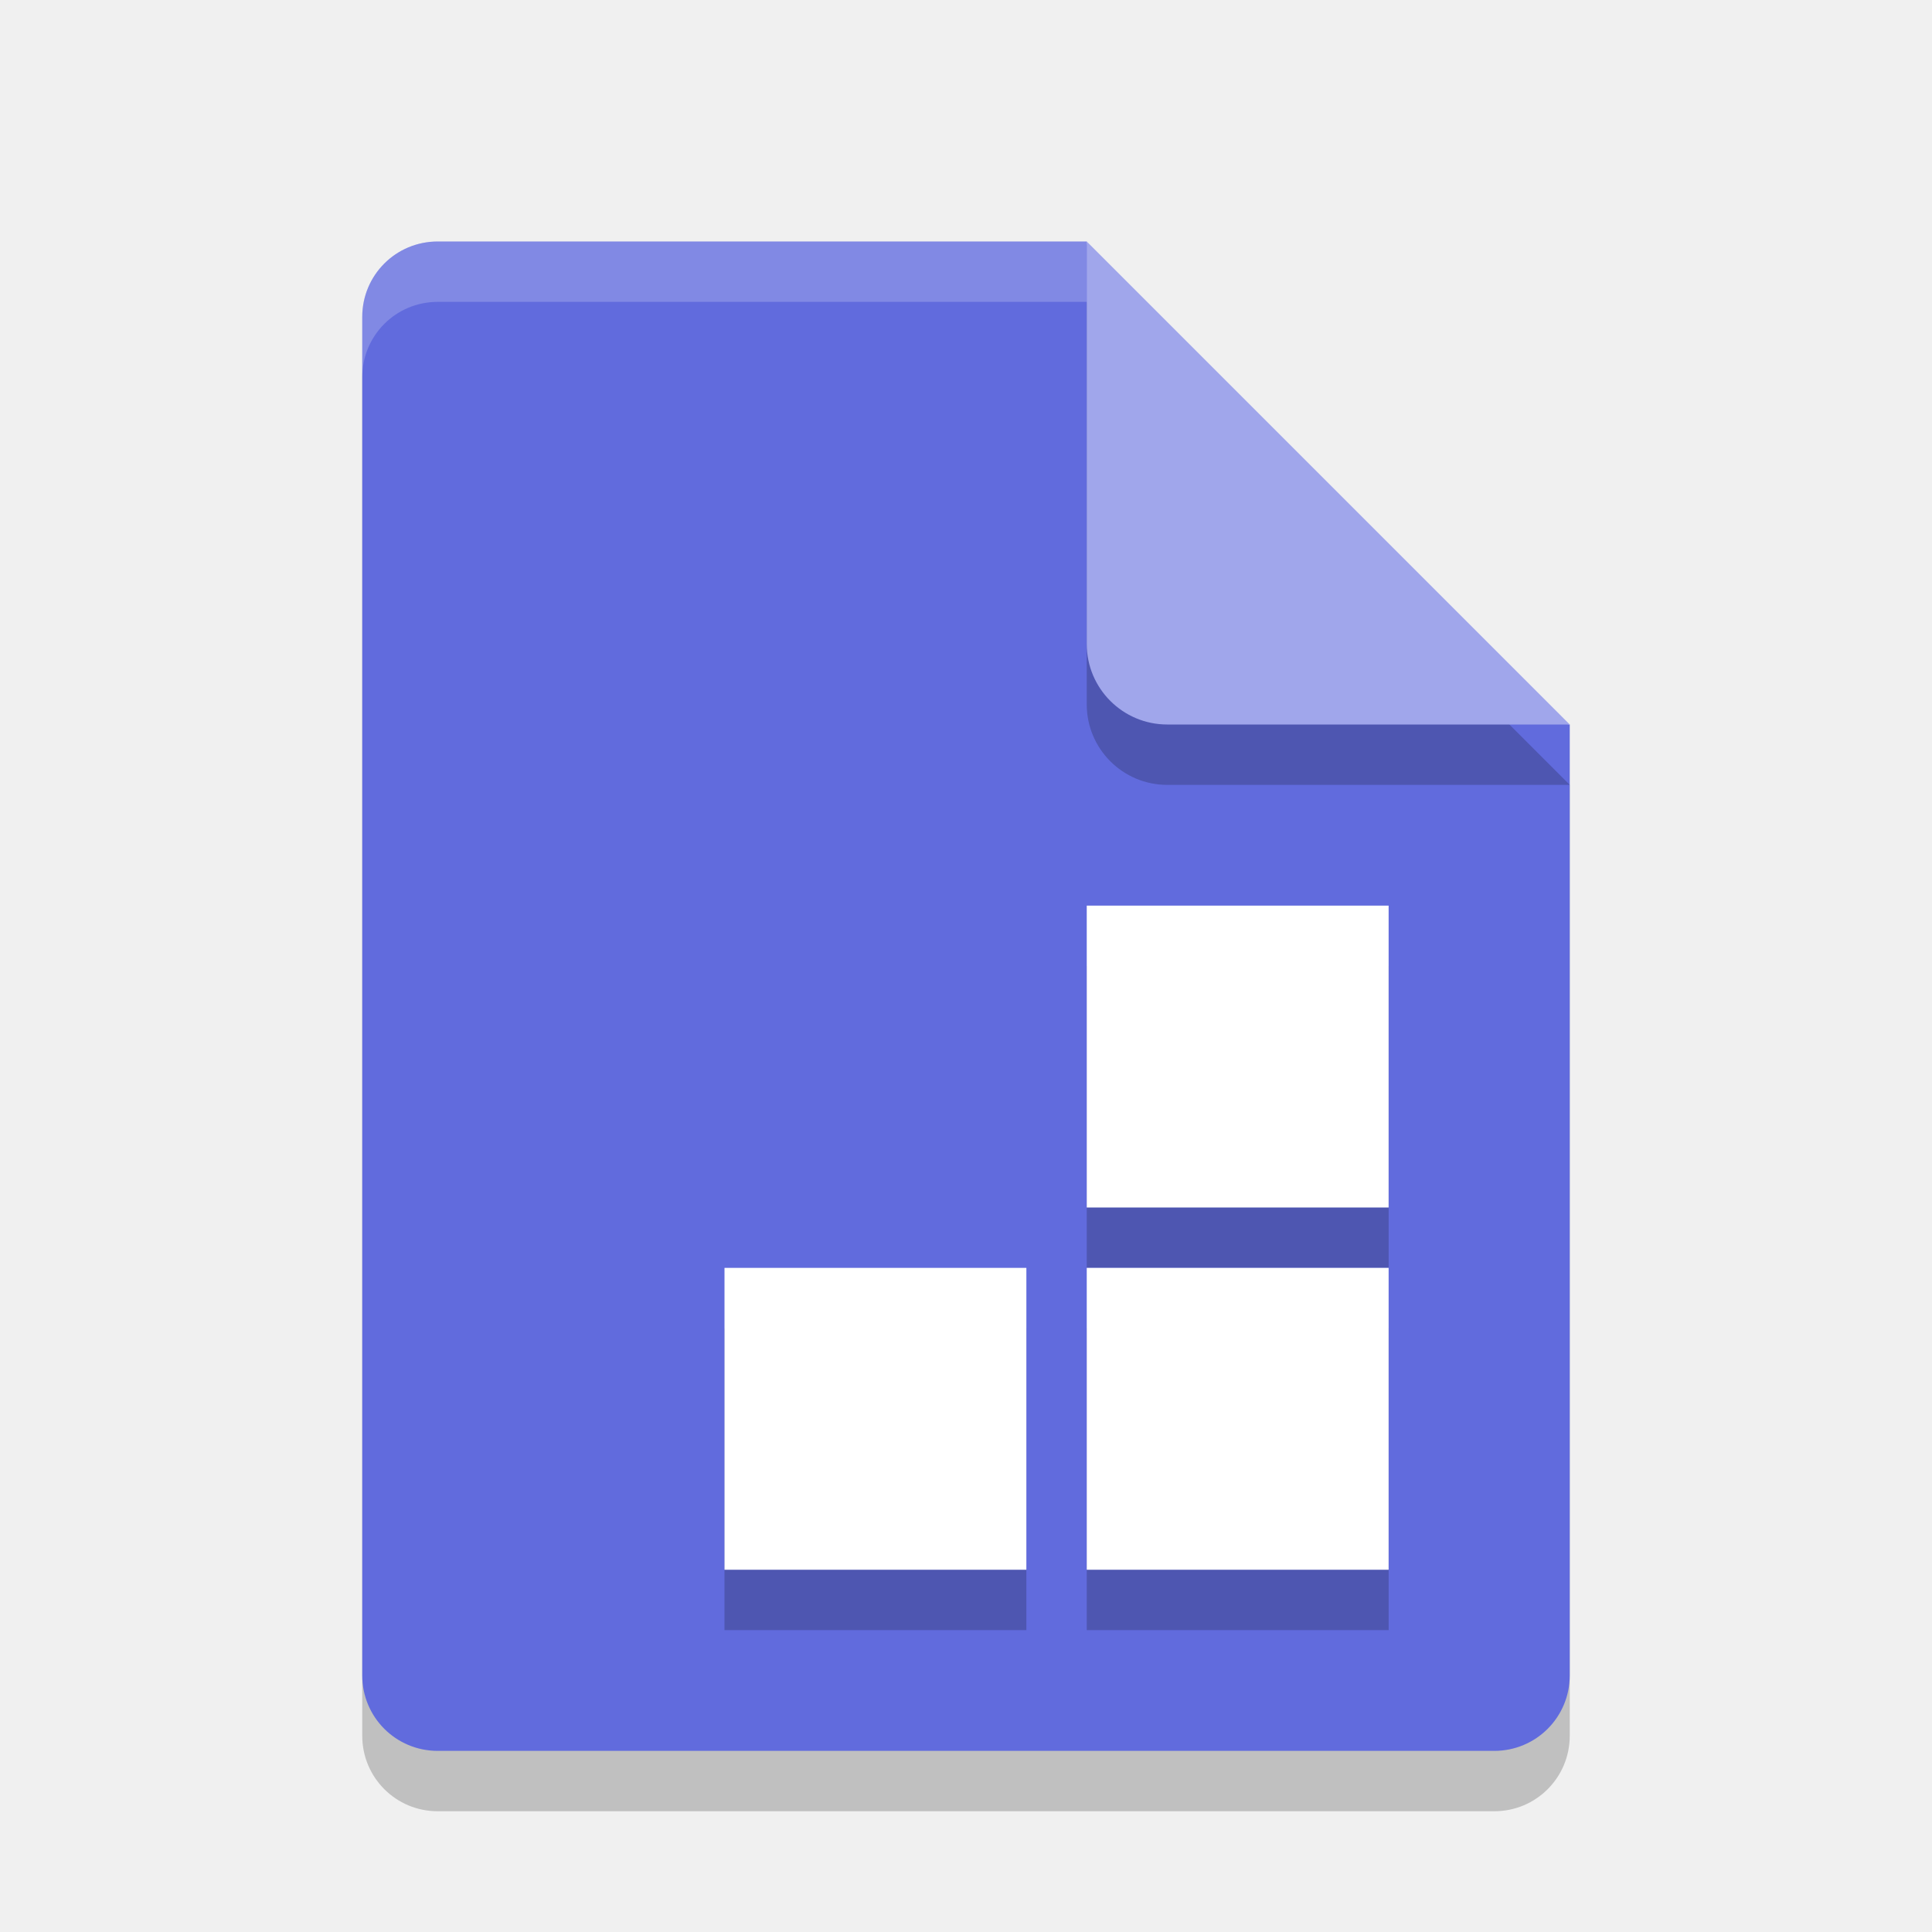
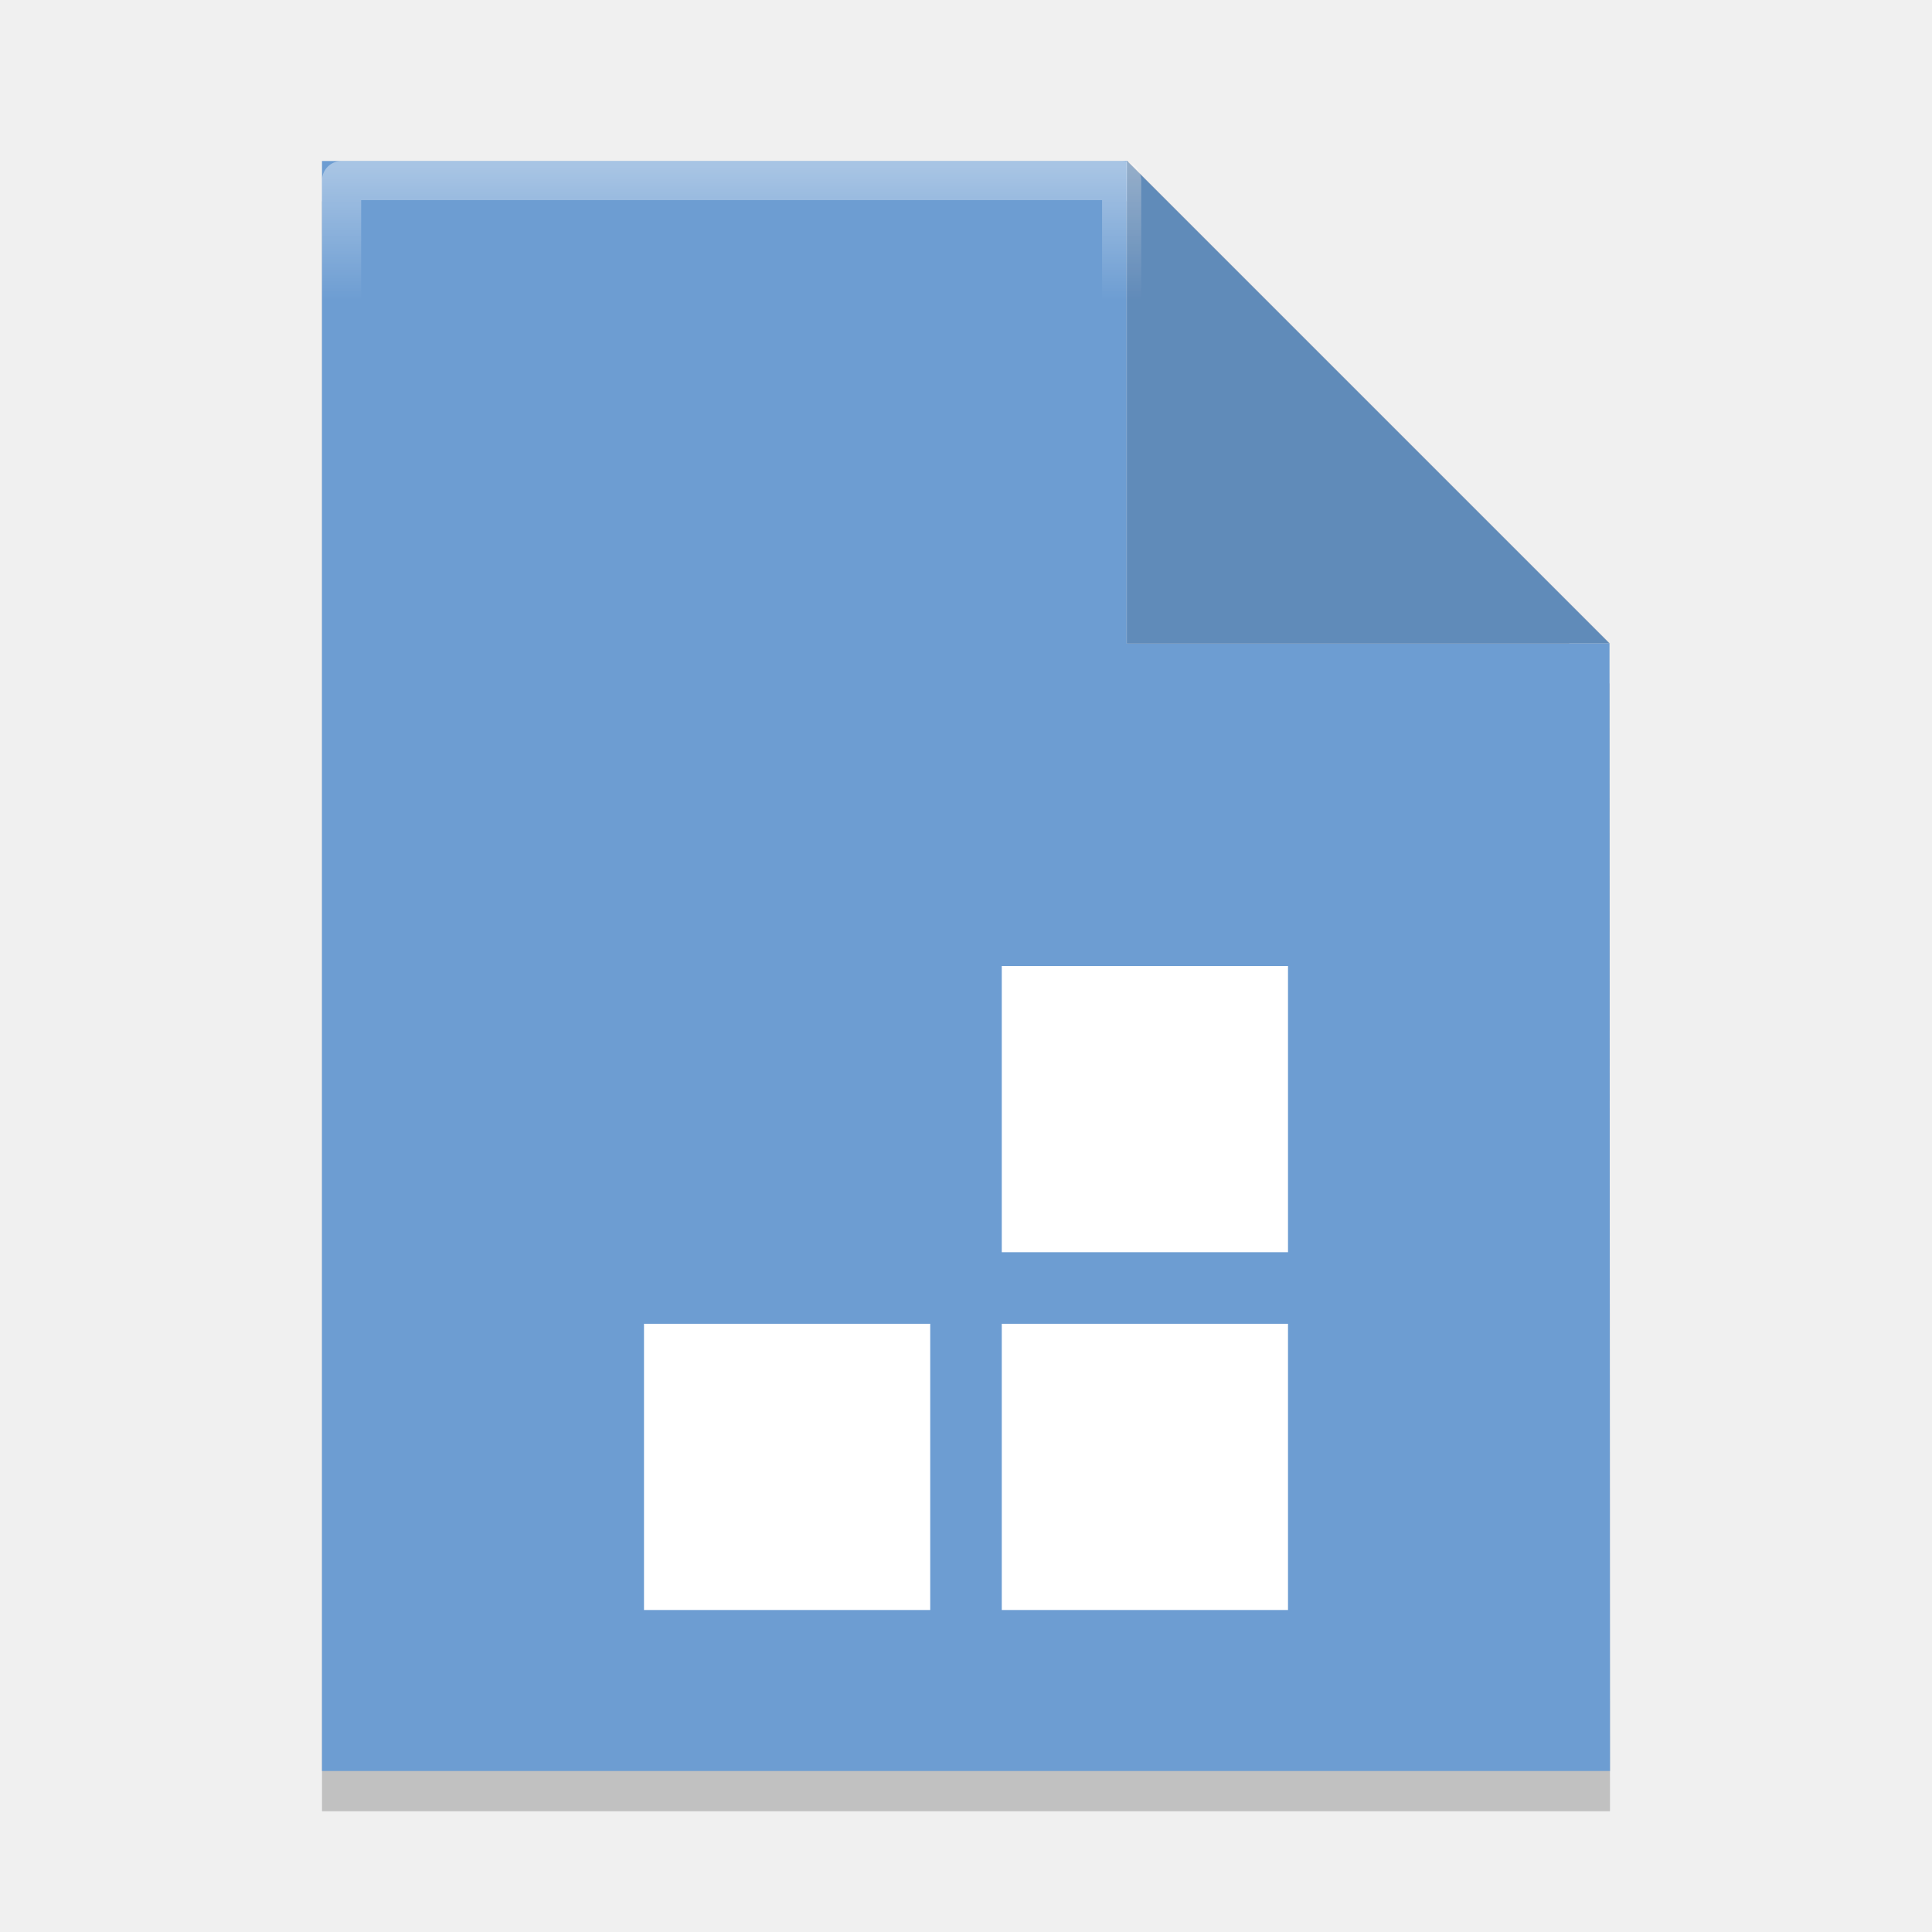
- <svg xmlns="http://www.w3.org/2000/svg" width="32" height="32" version="1">
-   <path style="opacity:0.2" d="M 7.25,5 C 6.558,5 6,5.558 6,6.25 v 22.5 C 6,29.442 6.558,30 7.25,30 h 17.5 C 25.442,30 26,29.442 26,28.75 V 13 L 19.125,11.875 18,5 Z" />
-   <path style="fill:#616bdd" d="m7.25 4c-0.693 0-1.25 0.557-1.25 1.25v22.5c0 0.692 0.557 1.25 1.25 1.25h17.5c0.692 0 1.25-0.558 1.25-1.25v-15.75l-6.875-1.125-1.125-6.875z" />
-   <path style="opacity:.2;fill:#ffffff" d="m7.25 4c-0.693 0-1.25 0.557-1.25 1.25v1c0-0.693 0.557-1.25 1.25-1.25h10.75v-1z" />
-   <path style="opacity:0.2" d="m 18,5 v 6.667 c 0,0.736 0.597,1.333 1.333,1.333 H 26 l -8,-8 z" />
-   <path style="fill:#a0a6eb" d="m18 4v6.667c0 0.736 0.597 1.333 1.333 1.333h6.667l-8-8z" />
-   <path style="opacity:0.2" d="m 12,22 h 5 v 5 h -5 z m 6,-6 h 5 v 5 h -5 z m 0,6 h 5 v 5 h -5 z" />
-   <path style="fill:#ffffff" d="m12 21h5v5h-5zm6-6h5v5h-5zm0 6h5v5h-5z" />
+ <svg xmlns="http://www.w3.org/2000/svg" xmlns:ns1="http://www.openswatchbook.org/uri/2009/osb" xmlns:xlink="http://www.w3.org/1999/xlink" width="48" height="48" version="1" id="svg14">
+   <defs id="defs18">
+     <linearGradient id="linearGradient1603" ns1:paint="solid">
+       <stop style="stop-color:#000000;stop-opacity:1;" offset="0" id="stop1601" />
+     </linearGradient>
+     <linearGradient id="linearGradient1595" ns1:paint="solid">
+       <stop style="stop-color:#ffffff;stop-opacity:1;" offset="0" id="stop1593" />
+     </linearGradient>
+     <linearGradient id="linearGradient5278" ns1:paint="solid">
+       <stop style="stop-color:#ff1d5a;stop-opacity:1;" offset="0" id="stop5276" />
+     </linearGradient>
+     <linearGradient id="linearGradient5270" ns1:paint="solid">
+       <stop style="stop-color:#ff3cec;stop-opacity:1;" offset="0" id="stop5268" />
+     </linearGradient>
+     <linearGradient id="linearGradient5262" ns1:paint="solid">
+       <stop style="stop-color:#9000d3;stop-opacity:1;" offset="0" id="stop5260" />
+     </linearGradient>
+     <linearGradient id="linearGradient5254" ns1:paint="solid">
+       <stop style="stop-color:#4700c0;stop-opacity:1;" offset="0" id="stop5252" />
+     </linearGradient>
+     <linearGradient id="linearGradient5246" ns1:paint="solid">
+       <stop style="stop-color:#150fe3;stop-opacity:1;" offset="0" id="stop5244" />
+     </linearGradient>
+     <linearGradient id="linearGradient5238" ns1:paint="solid">
+       <stop style="stop-color:#24fff9;stop-opacity:1;" offset="0" id="stop5236" />
+     </linearGradient>
+     <linearGradient id="linearGradient5230">
+       <stop style="stop-color:#03ffb2;stop-opacity:1;" offset="0" id="stop5228" />
+     </linearGradient>
+     <linearGradient id="linearGradient5222" ns1:paint="solid">
+       <stop style="stop-color:#00b150;stop-opacity:1;" offset="0" id="stop5220" />
+     </linearGradient>
+     <linearGradient id="linearGradient5214" ns1:paint="solid">
+       <stop style="stop-color:#00d50e;stop-opacity:1;" offset="0" id="stop5212" />
+     </linearGradient>
+     <linearGradient id="linearGradient5206" ns1:paint="solid">
+       <stop style="stop-color:#fff112;stop-opacity:1;" offset="0" id="stop5204" />
+     </linearGradient>
+     <linearGradient id="linearGradient5198" ns1:paint="solid">
+       <stop style="stop-color:#e3730f;stop-opacity:1;" offset="0" id="stop5196" />
+     </linearGradient>
+     <linearGradient id="linearGradient5190" ns1:paint="solid">
+       <stop style="stop-color:#e30f0f;stop-opacity:1;" offset="0" id="stop5188" />
+     </linearGradient>
+     <linearGradient id="linearGradient5182" ns1:paint="solid">
+       <stop style="stop-color:#0f6ee3;stop-opacity:1;" offset="0" id="stop5180" />
+     </linearGradient>
+     <linearGradient id="linearGradient5168" ns1:paint="solid">
+       <stop style="stop-color:#f5f5f5;stop-opacity:1;" offset="0" id="stop5166" />
+     </linearGradient>
+     <linearGradient id="linearGradient1530">
+       <stop style="stop-color:#ffffff;stop-opacity:1;" offset="0" id="stop1526" />
+       <stop style="stop-color:#ffffff;stop-opacity:0;" offset="1" id="stop1528" />
+     </linearGradient>
+     <linearGradient xlink:href="#linearGradient1530" id="linearGradient1532" x1="19.29" y1="4.153" x2="19.29" y2="7.461" gradientUnits="userSpaceOnUse" />
+   </defs>
+   <g id="g1075-2" style="fill:#000000;fill-opacity:0.196" transform="translate(0,1)">
+     <path id="path1042-4" d="M 27.988,4 H 8 V 44 H 40 L 39.988,15.986 c -13.282,-13.282 -13.282,-13.282 0,0 h -12 z" style="opacity:1;fill:#000000;fill-opacity:0.196;fill-rule:evenodd;stroke:none;stroke-width:114.803;stroke-linejoin:round;stroke-miterlimit:4;stroke-dasharray:none;stroke-opacity:1;paint-order:stroke fill markers" />
+     <path id="rect1011-4" d="m 27.988,4 v 11.986 h 12 L 28.002,4 Z" style="opacity:1;fill:#000000;fill-opacity:0.196;fill-rule:evenodd;stroke:none;stroke-width:114.803;stroke-linejoin:round;stroke-miterlimit:4;stroke-dasharray:none;stroke-opacity:1;paint-order:stroke fill markers" />
+   </g>
+   <g id="g1075" style="fill:#6d9dd2;fill-opacity:1">
+     <path id="path1042" d="M 27.988,4 H 8 v 40 h 32 l -0.012,-28.014 c -13.282,-13.282 -13.282,-13.282 0,0 h -12 z" style="opacity:1;fill:#6d9dd2;fill-opacity:1;fill-rule:evenodd;stroke:none;stroke-width:114.803;stroke-linejoin:round;stroke-miterlimit:4;stroke-dasharray:none;stroke-opacity:1;paint-order:stroke fill markers" />
+     <path id="rect1011" d="m 27.988,4 v 11.986 h 12 L 28.002,4 Z" style="opacity:1;fill:#6d9dd2;fill-opacity:1;fill-rule:evenodd;stroke:none;stroke-width:114.803;stroke-linejoin:round;stroke-miterlimit:4;stroke-dasharray:none;stroke-opacity:1;paint-order:stroke fill markers" />
+   </g>
+   <path id="path1042-5" d="M 27.867,4.486 H 8.486 V 43.514 H 39.514 L 39.502,16.181 c -12.878,-12.959 -12.878,-12.959 0,0 H 27.867 Z" style="opacity:0.4;fill:none;fill-opacity:1;fill-rule:evenodd;stroke:url(#linearGradient1532);stroke-width:0.973;stroke-linejoin:round;stroke-miterlimit:4;stroke-dasharray:none;stroke-opacity:1;paint-order:stroke fill markers" />
+   <path style="opacity:1;fill:#000000;fill-opacity:0.118;fill-rule:evenodd;stroke:none;stroke-width:114.803;stroke-linejoin:round;stroke-miterlimit:4;stroke-dasharray:none;stroke-opacity:1;paint-order:stroke fill markers" d="m 28.002,4 v 11.986 h 12 L 28.016,4 Z" id="rect1011-5" />
+   <path style="fill:#ffffff;stroke-width:0.889" d="m 16,32.889 h 7.111 V 40 H 16 Z M 24.889,24 H 32 v 7.111 h -7.111 z m 0,8.889 H 32 V 40 h -7.111 z" id="path14" />
</svg>
